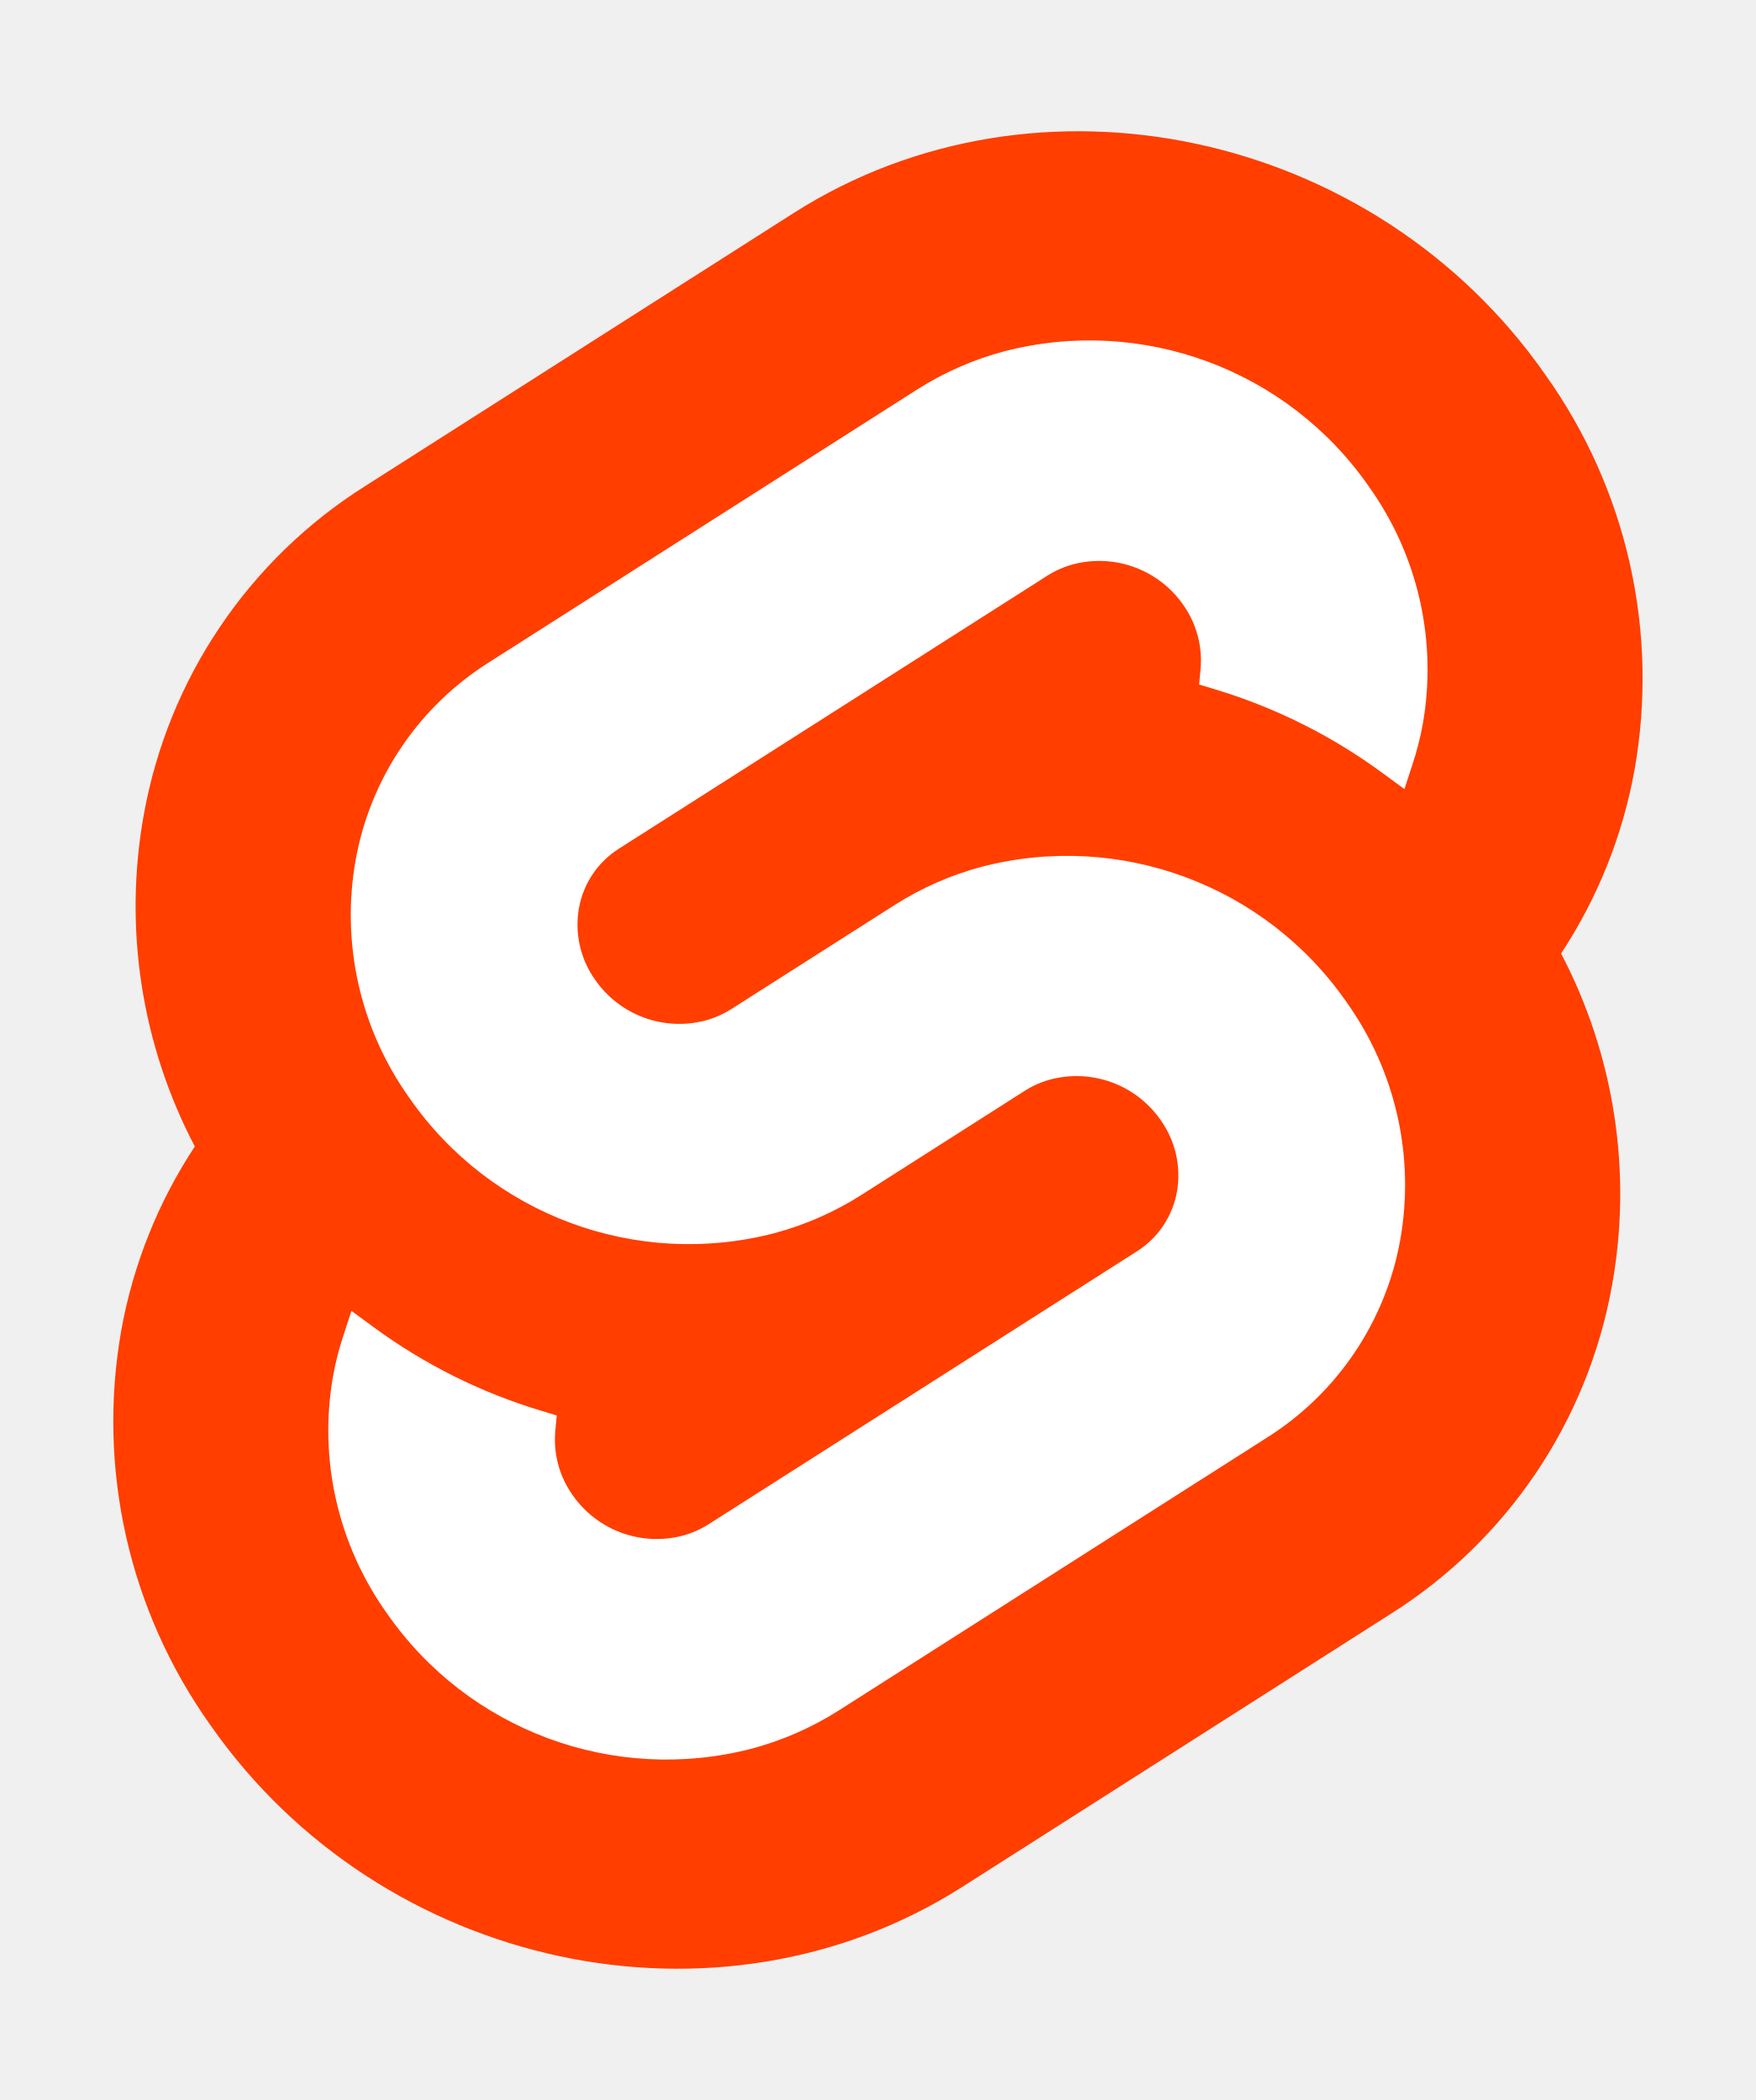
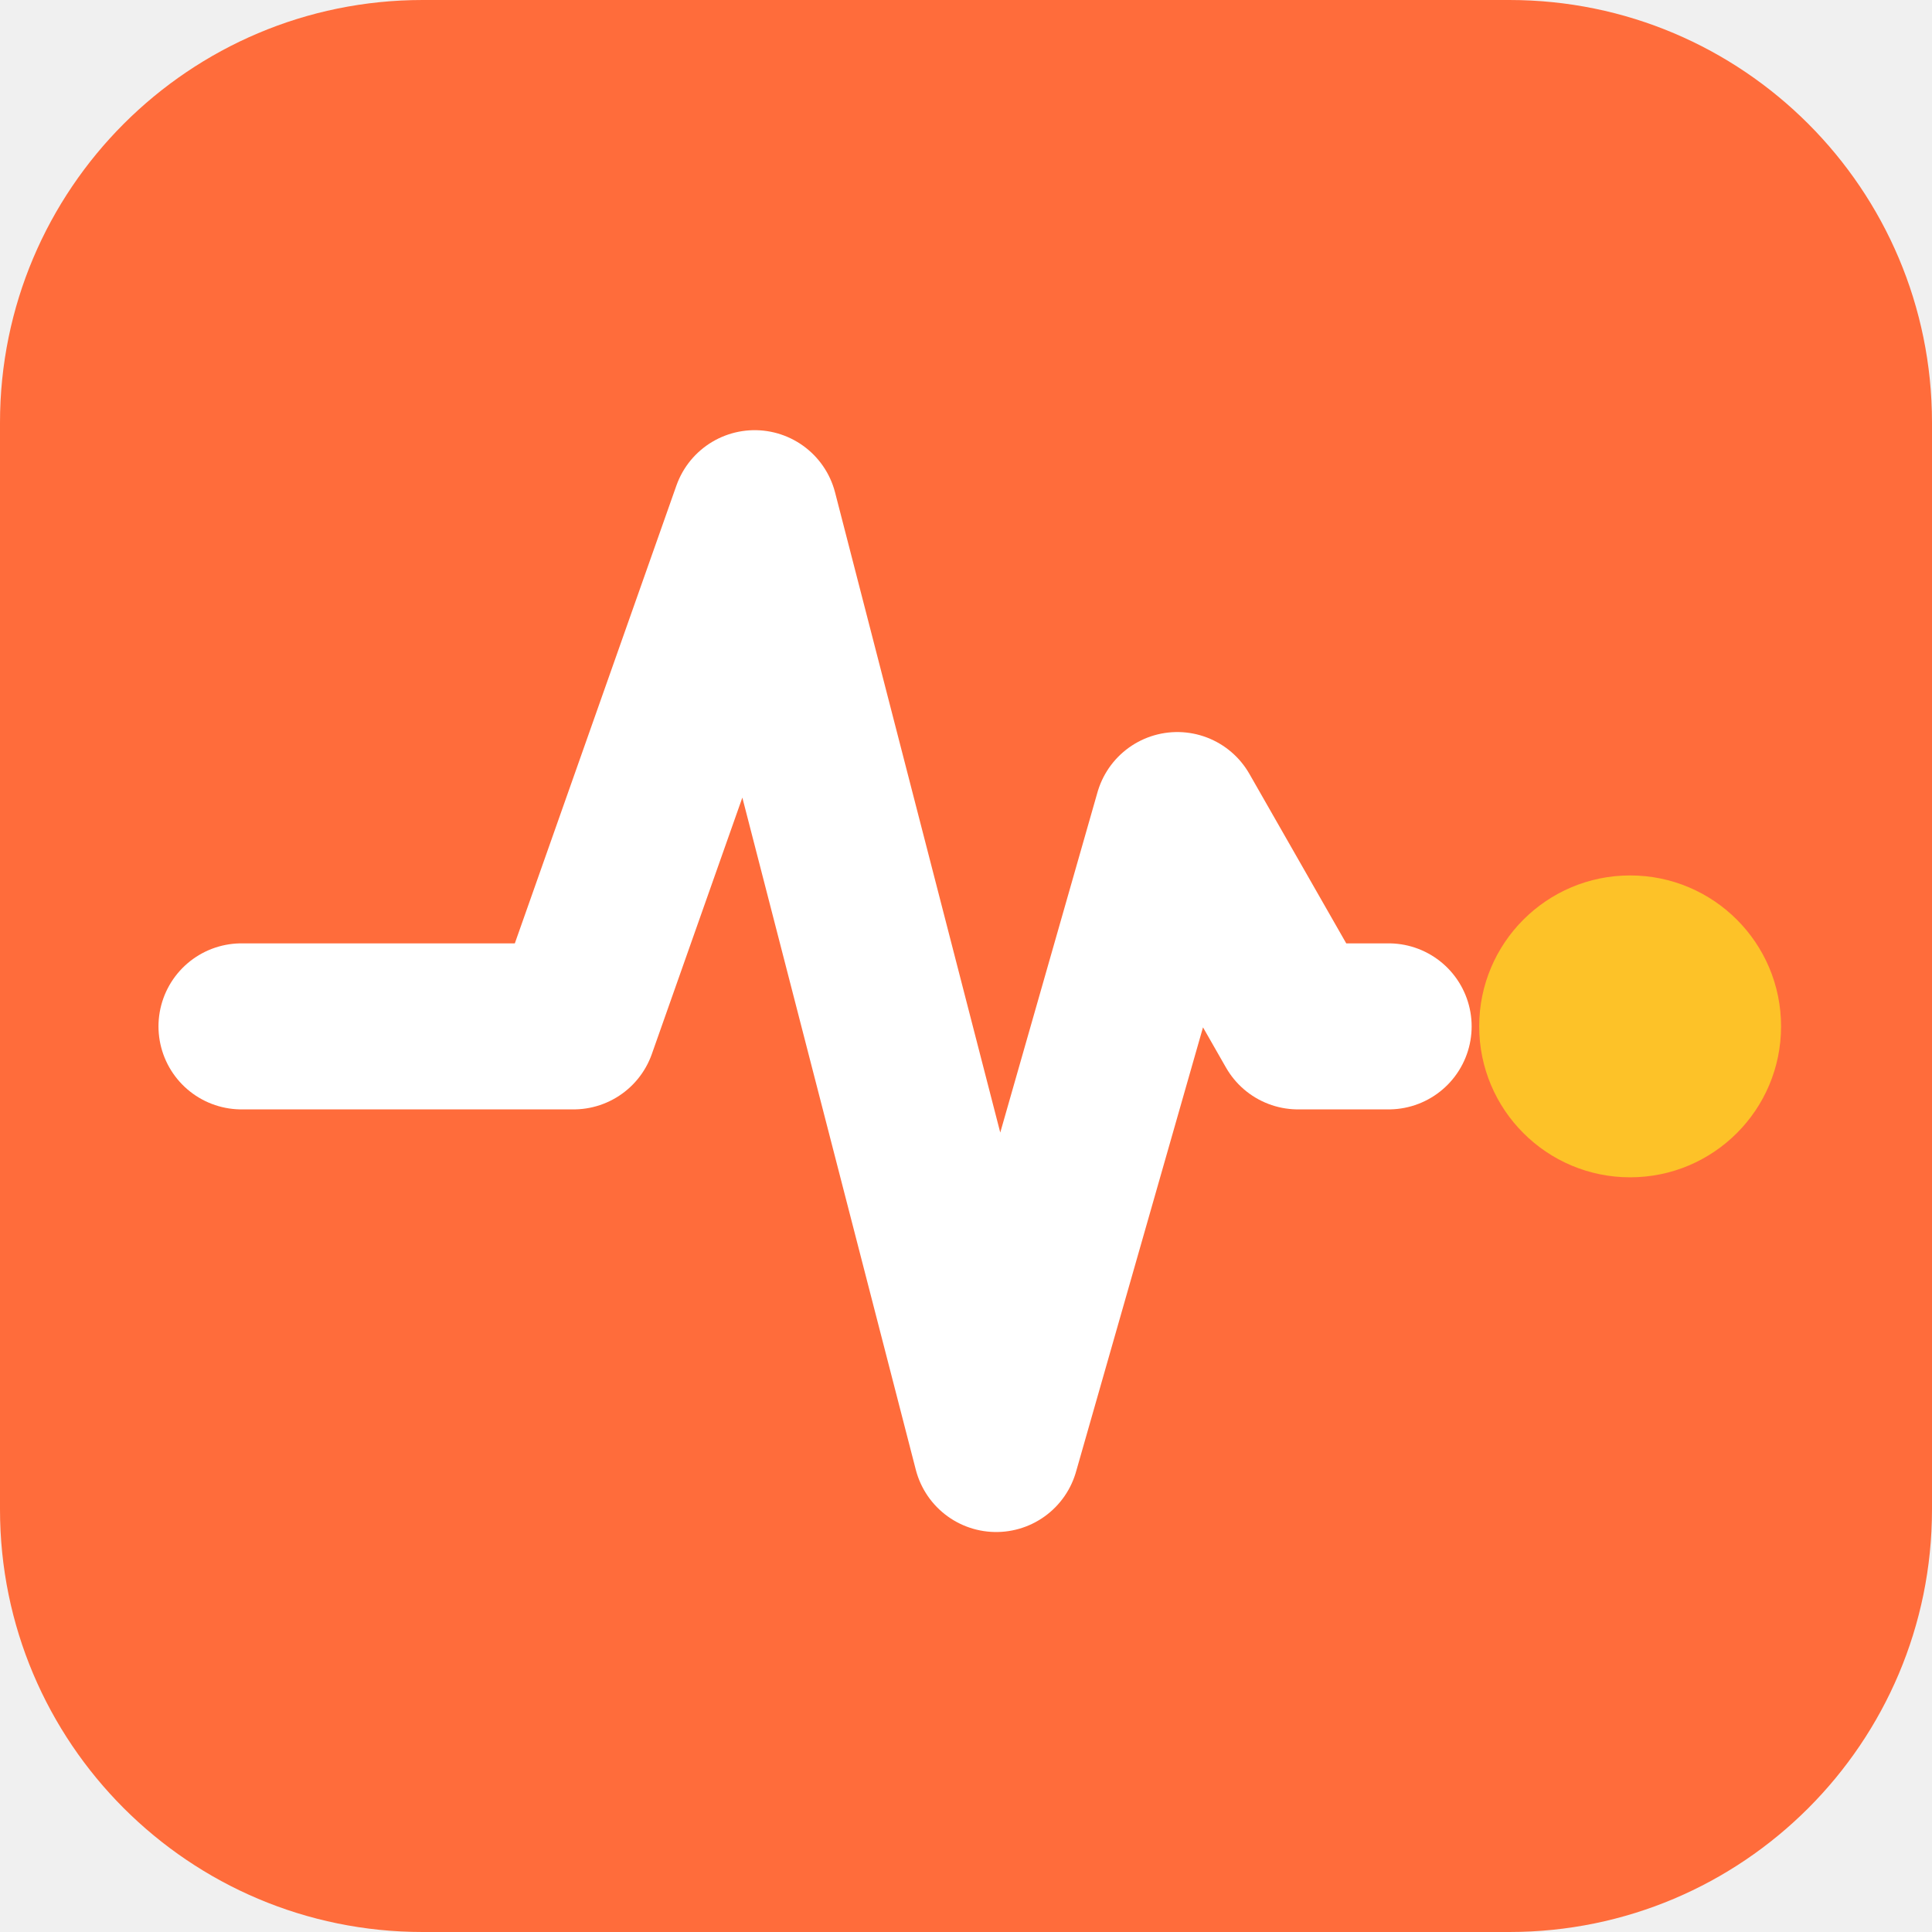
- <svg xmlns="http://www.w3.org/2000/svg" width="107" height="128" viewBox="0 0 107 128">
-   <path d="M94.157 22.819c-10.4-14.885-30.94-19.297-45.792-9.835L22.282 29.608A29.92 29.92 0 0 0 8.764 49.65a31.5 31.5 0 0 0 3.108 20.231 30 30 0 0 0-4.477 11.183 31.9 31.9 0 0 0 5.448 24.116c10.402 14.887 30.942 19.297 45.791 9.835l26.083-16.624A29.92 29.92 0 0 0 98.235 78.35a31.53 31.53 0 0 0-3.105-20.232 30 30 0 0 0 4.474-11.182 31.88 31.88 0 0 0-5.447-24.116" style="fill:#ff3e00" />
-   <path d="M45.817 106.582a20.72 20.72 0 0 1-22.237-8.243 19.17 19.17 0 0 1-3.277-14.503 18 18 0 0 1 .624-2.435l.49-1.498 1.337.981a33.6 33.6 0 0 0 10.203 5.098l.97.294-.09.968a5.85 5.85 0 0 0 1.052 3.878 6.24 6.24 0 0 0 6.695 2.485 5.8 5.8 0 0 0 1.603-.704L69.27 76.28a5.43 5.43 0 0 0 2.45-3.631 5.8 5.8 0 0 0-.987-4.371 6.24 6.24 0 0 0-6.698-2.487 5.7 5.7 0 0 0-1.6.704l-9.953 6.345a19 19 0 0 1-5.296 2.326 20.72 20.72 0 0 1-22.237-8.243 19.17 19.17 0 0 1-3.277-14.502 17.99 17.99 0 0 1 8.13-12.052l26.081-16.623a19 19 0 0 1 5.3-2.329 20.72 20.72 0 0 1 22.237 8.243 19.17 19.17 0 0 1 3.277 14.503 18 18 0 0 1-.624 2.435l-.49 1.498-1.337-.98a33.6 33.6 0 0 0-10.203-5.1l-.97-.294.09-.968a5.86 5.86 0 0 0-1.052-3.878 6.24 6.24 0 0 0-6.696-2.485 5.8 5.8 0 0 0-1.602.704L37.73 51.72a5.42 5.42 0 0 0-2.449 3.63 5.79 5.79 0 0 0 .986 4.372 6.24 6.24 0 0 0 6.698 2.486 5.8 5.8 0 0 0 1.602-.704l9.952-6.342a19 19 0 0 1 5.295-2.328 20.72 20.72 0 0 1 22.237 8.242 19.17 19.17 0 0 1 3.277 14.503 18 18 0 0 1-8.13 12.053l-26.081 16.622a19 19 0 0 1-5.3 2.328" style="fill:#fff" />
+ <svg xmlns="http://www.w3.org/2000/svg" width="64" height="64" viewBox="0 0 64 64">
+   <rect width="64" height="64" rx="14" fill="#ff6c3b" />
+   <polyline points="8,34 19,34 25,17 33,48 39,27 43,34 46,34" fill="none" stroke="#fff" stroke-width="5.5" stroke-linecap="round" stroke-linejoin="round" />
+   <circle cx="54" cy="34" r="5" fill="#fdc228" />
</svg>
